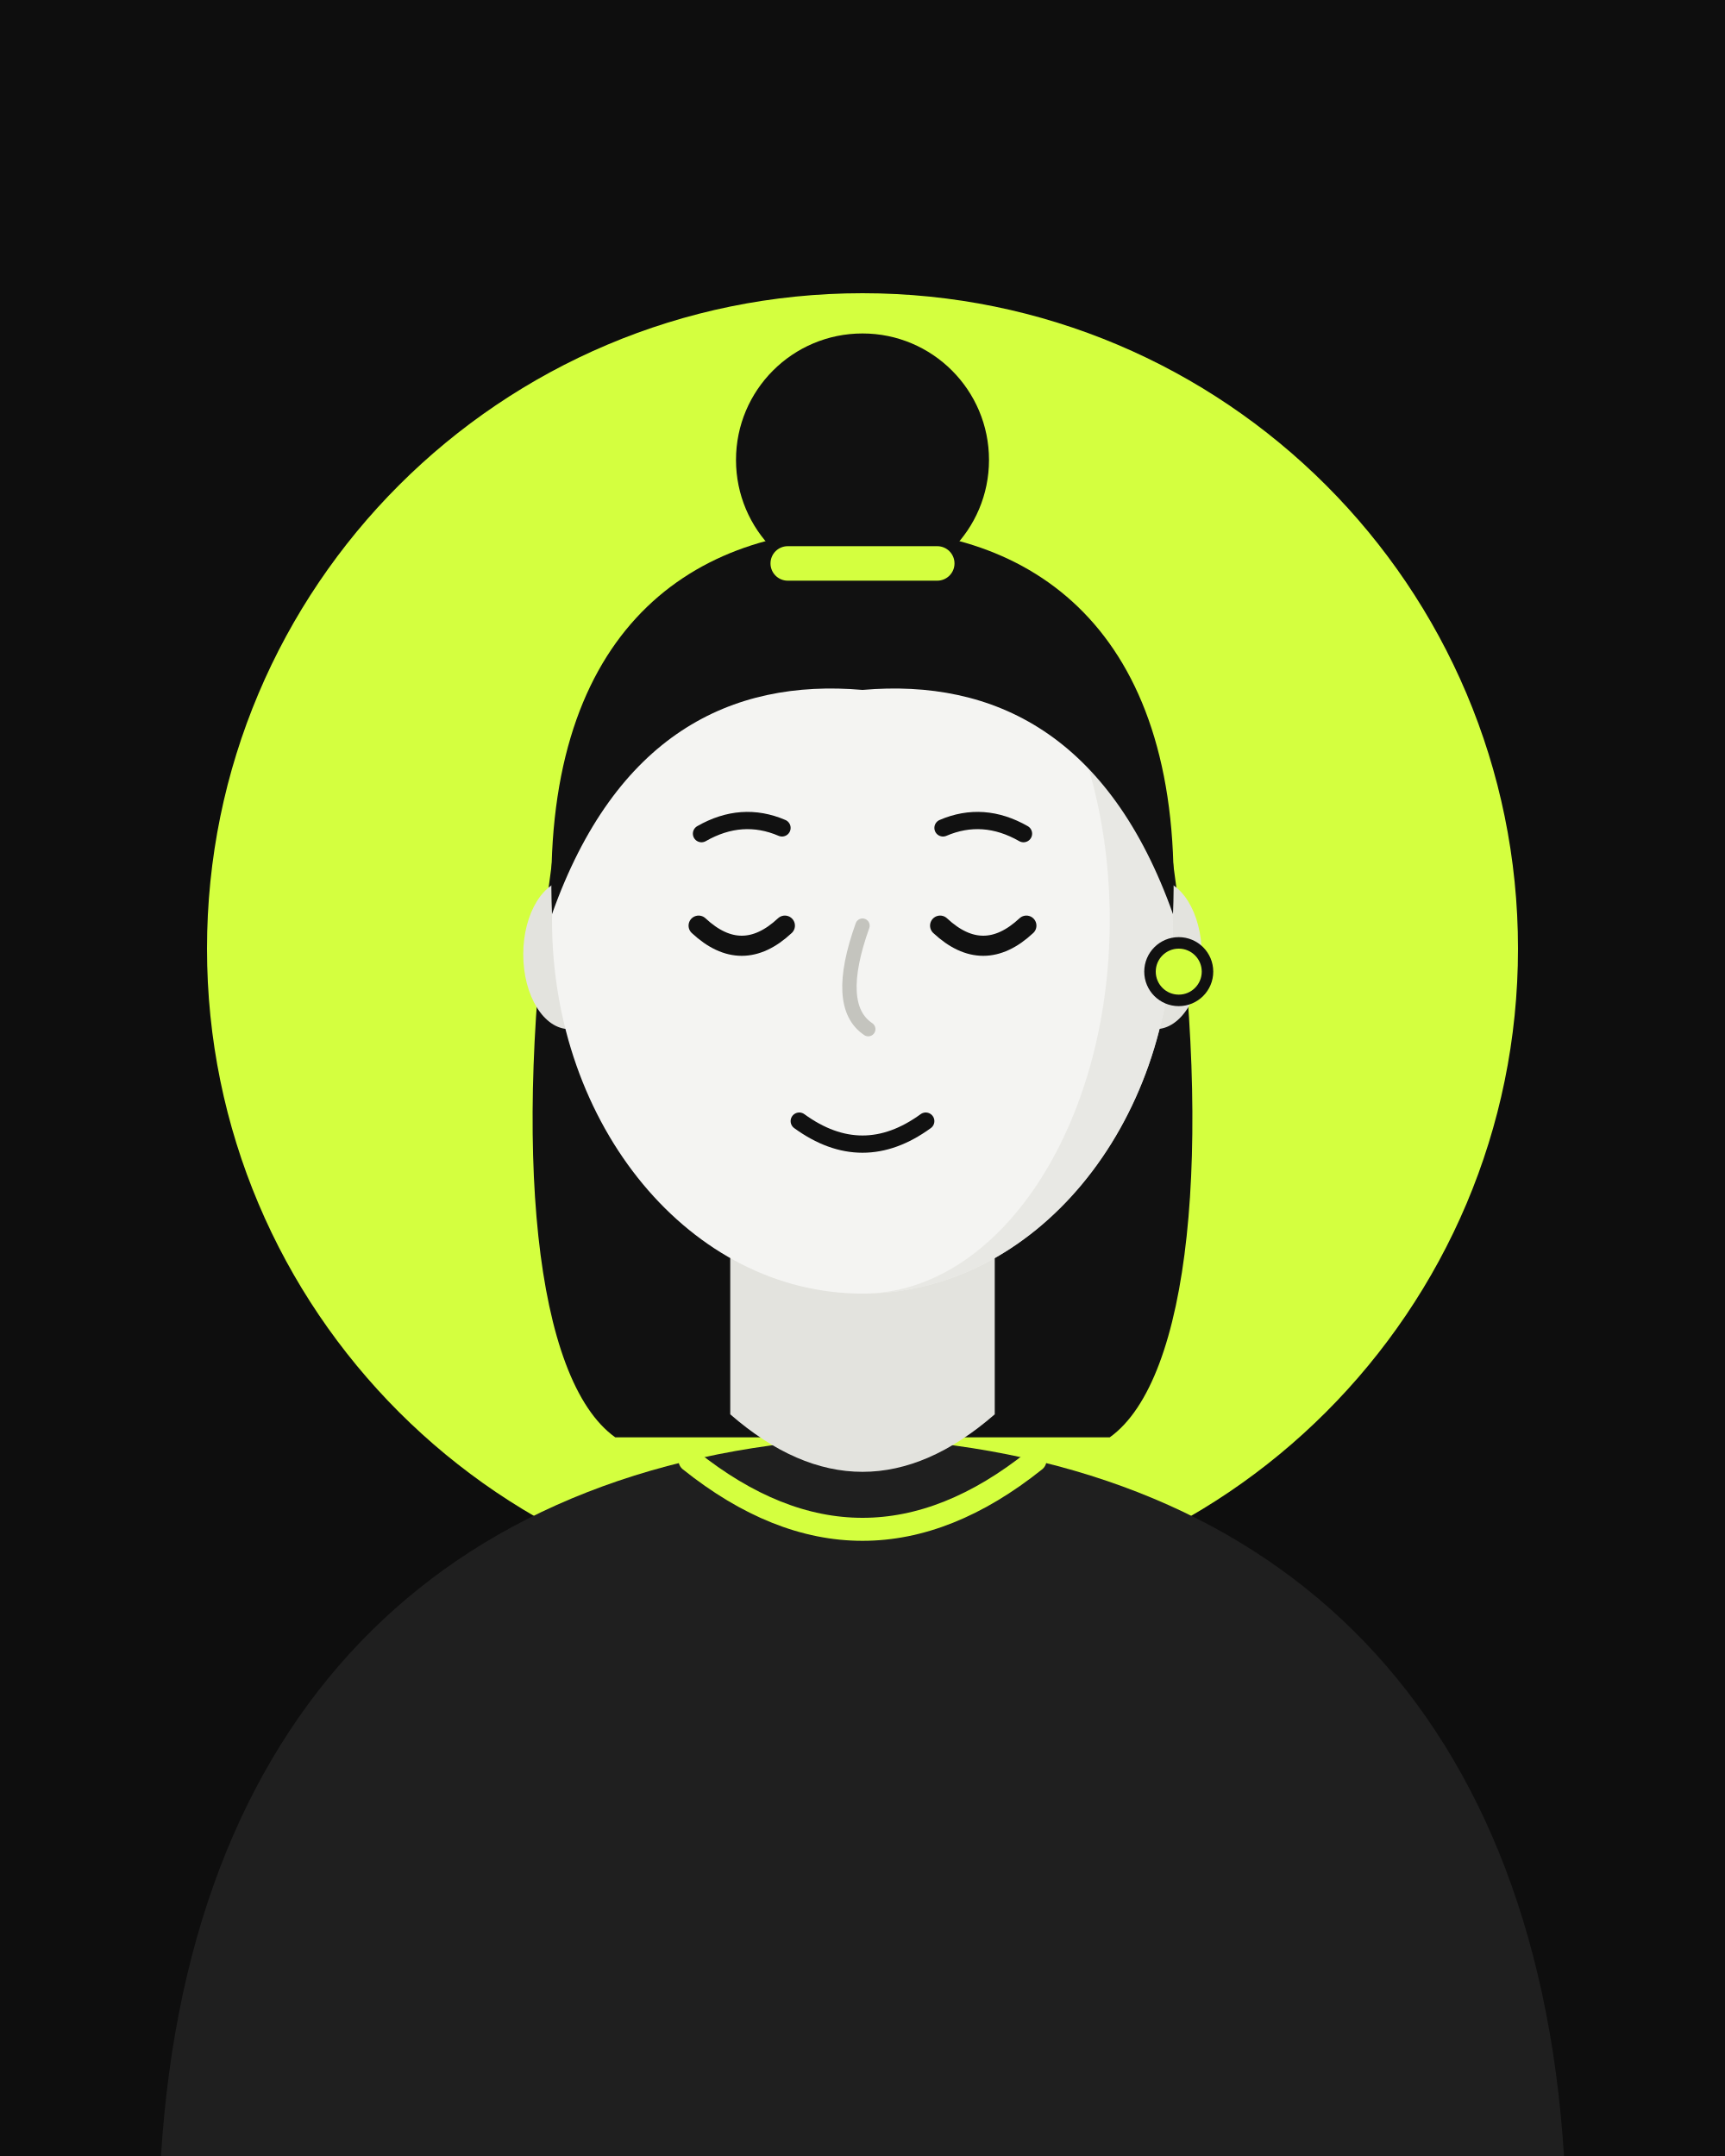
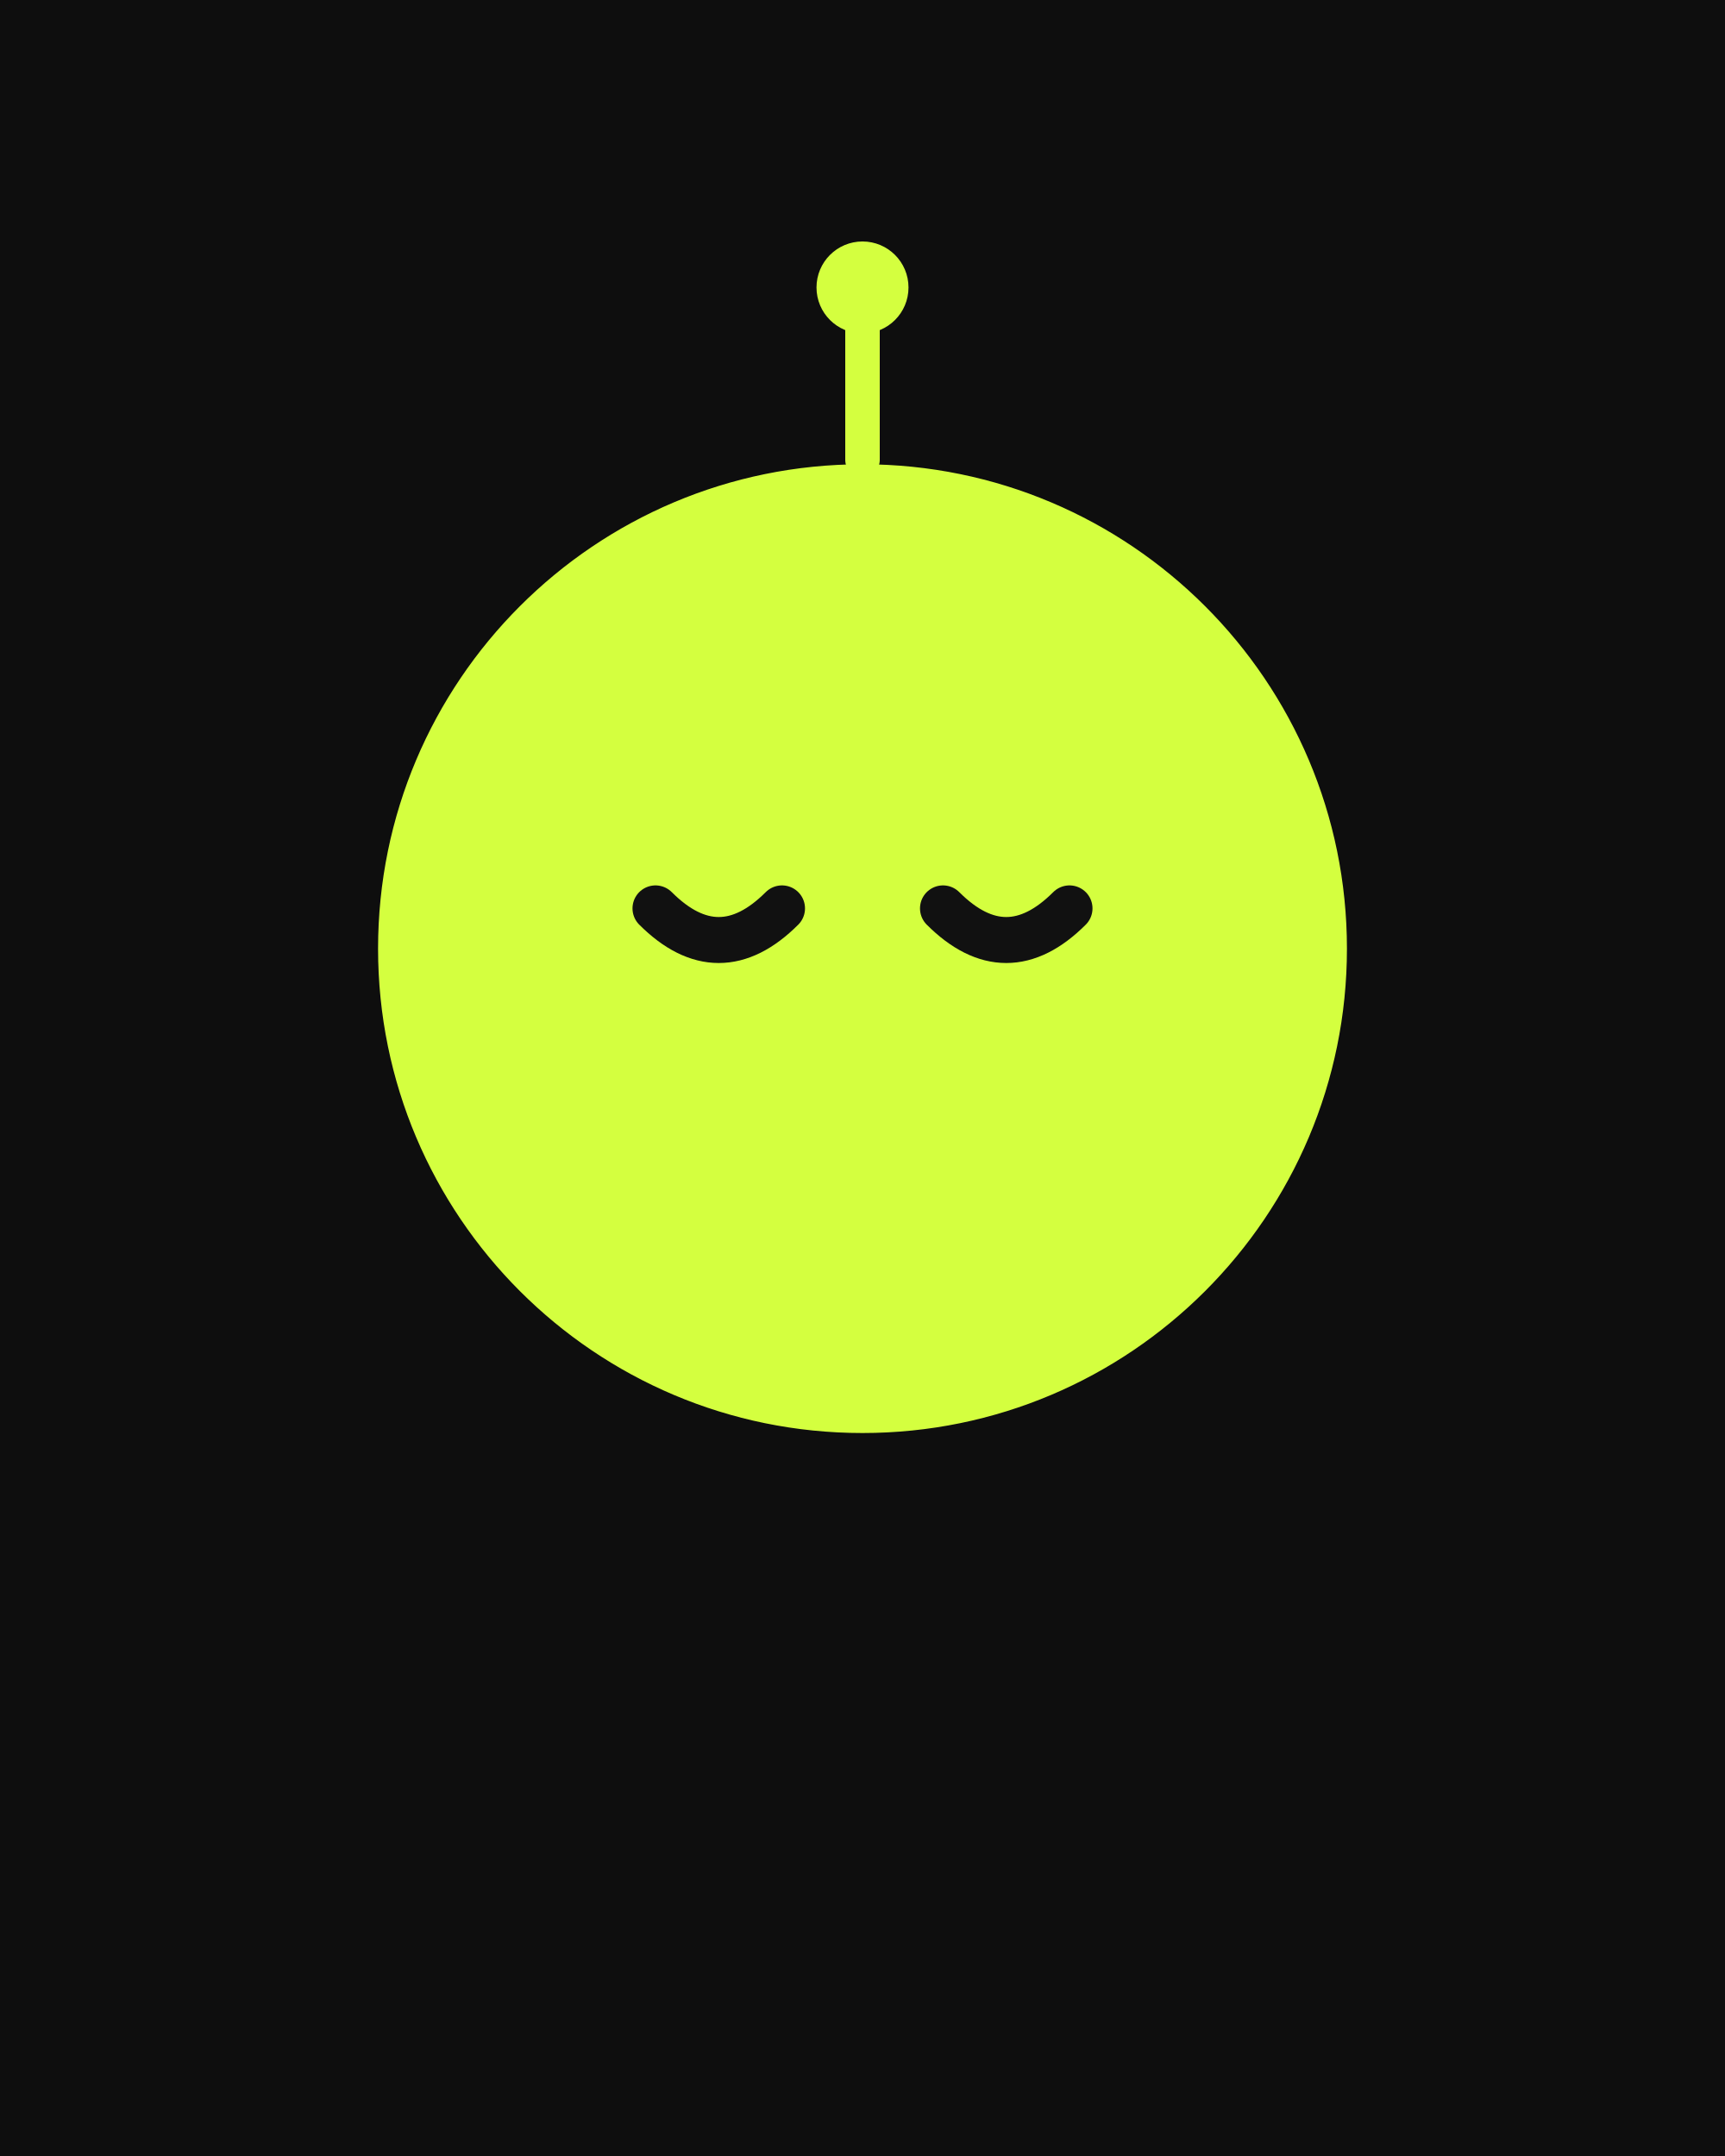
<svg xmlns="http://www.w3.org/2000/svg" viewBox="0 0 600 750" width="600" height="750">
  <style>
-     .eyes { transform-origin: 300px 322px; }
-     .bud { transform-origin: 412px 338px; }
+     .eyes { transform-origin: 300px 316px; }
+     .ping { transform-origin: 300px 100px; }
    @media (prefers-reduced-motion: no-preference) {
-       .eyes { animation: blink 5s infinite; }
-       .bud { animation: glow 2.4s ease-in-out infinite; }
+       .blink { animation: blink 5s infinite; }
+       .ping { animation: ping 2.4s ease-in-out infinite; }
    }
    @keyframes blink { 0%, 92%, 100% { transform: scaleY(1); } 95% { transform: scaleY(0.1); } }
-     @keyframes glow { 50% { transform: scale(1.35); opacity: 0.7; } }
+     @keyframes ping { 50% { transform: scale(1.4); opacity: 0.6; } }
  </style>
  <rect width="600" height="750" fill="#0e0e0e" />
-   <circle cx="300" cy="330" r="228" fill="#d4ff3f" />
-   <path d="M192 300 C178 400 186 480 214 500 L386 500 C414 480 422 400 408 300 Z" fill="#111111" />
-   <path d="M56 750 C66 590 160 506 300 500 C440 506 534 590 544 750 Z" fill="#1f1f1f" />
-   <path d="M254 400 L254 492 Q300 532 346 492 L346 400 Z" fill="#e3e3de" />
-   <path d="M240 508 Q300 556 360 508" fill="none" stroke="#d4ff3f" stroke-width="8" stroke-linecap="round" stroke-linejoin="round" />
-   <ellipse cx="198" cy="332" rx="16" ry="26" fill="#e3e3de" />
-   <ellipse cx="402" cy="332" rx="16" ry="26" fill="#e3e3de" />
-   <ellipse cx="300" cy="320" rx="108" ry="130" fill="#f4f4f2" />
-   <path d="M300 190 A108 130 0 0 1 300 450 A86 130 0 0 0 300 190 Z" fill="#e3e3de" opacity="0.7" />
-   <circle cx="300" cy="160" r="44" fill="#111111" />
-   <path d="M192 318 C188 222 238 184 300 184 C362 184 412 222 408 318 C386 256 346 236 300 240 C254 236 214 256 192 318 Z" fill="#111111" />
-   <rect x="268" y="190" width="64" height="12" rx="6" fill="#d4ff3f" />
-   <path d="M300 322 Q290 350 302 358" fill="none" stroke="#c4c4be" stroke-width="5" stroke-linecap="round" stroke-linejoin="round" />
-   <path d="M243 322 Q258 336 273 322" fill="none" stroke="#111111" stroke-width="7" stroke-linecap="round" stroke-linejoin="round" />
-   <path d="M327 322 Q342 336 357 322" fill="none" stroke="#111111" stroke-width="7" stroke-linecap="round" stroke-linejoin="round" />
-   <path d="M244 290 Q258 282 272 288" fill="none" stroke="#111111" stroke-width="6" stroke-linecap="round" stroke-linejoin="round" />
-   <path d="M328 288 Q342 282 356 290" fill="none" stroke="#111111" stroke-width="6" stroke-linecap="round" stroke-linejoin="round" />
-   <path d="M278 390 Q300 406 322 390" fill="none" stroke="#111111" stroke-width="6" stroke-linecap="round" stroke-linejoin="round" />
-   <circle class="bud" cx="410" cy="338" r="10" fill="#d4ff3f" stroke="#111111" stroke-width="4" />
+   <path d="M300 160 L300 112" fill="none" stroke="#d4ff3f" stroke-width="12" stroke-linecap="round" />
+   <circle class="ping" cx="300" cy="100" r="16" fill="#d4ff3f" />
+   <circle cx="300" cy="330" r="168" fill="#d4ff3f" stroke="#d4ff3f" stroke-linejoin="round" />
+   <g class="eyes">
+     <path d="M228 316 Q250 338 272 316" fill="none" stroke="#111111" stroke-width="16" stroke-linecap="round" stroke-linejoin="round" />
+     <path d="M328 316 Q350 338 372 316" fill="none" stroke="#111111" stroke-width="16" stroke-linecap="round" stroke-linejoin="round" />
+   </g>
</svg>
